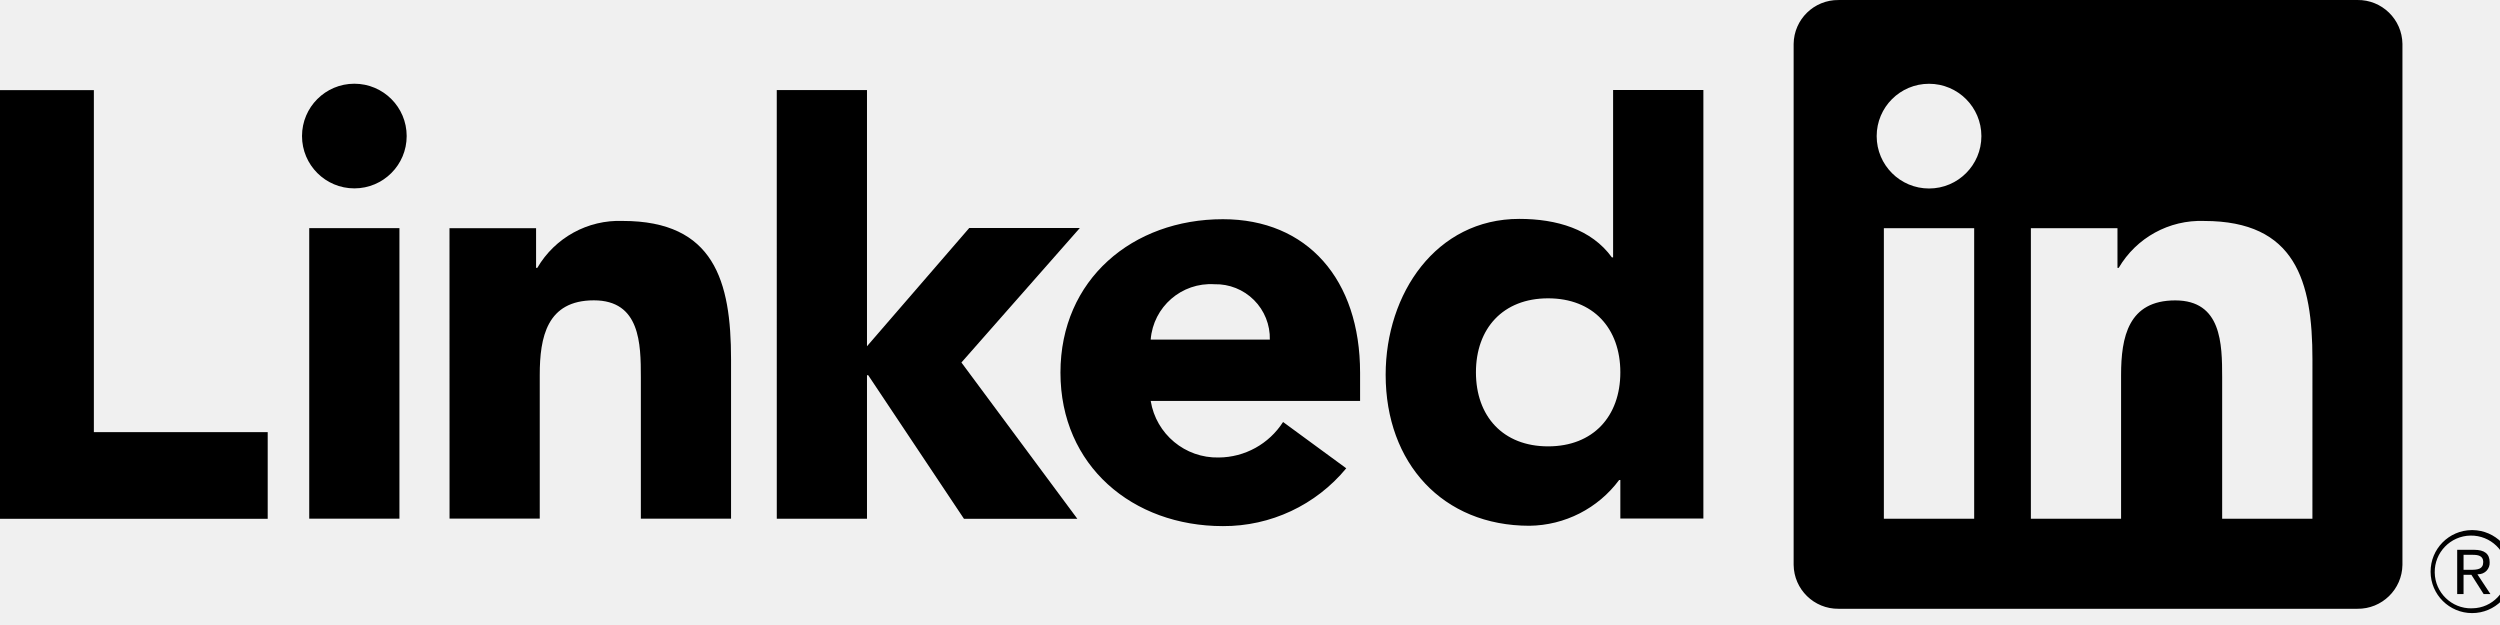
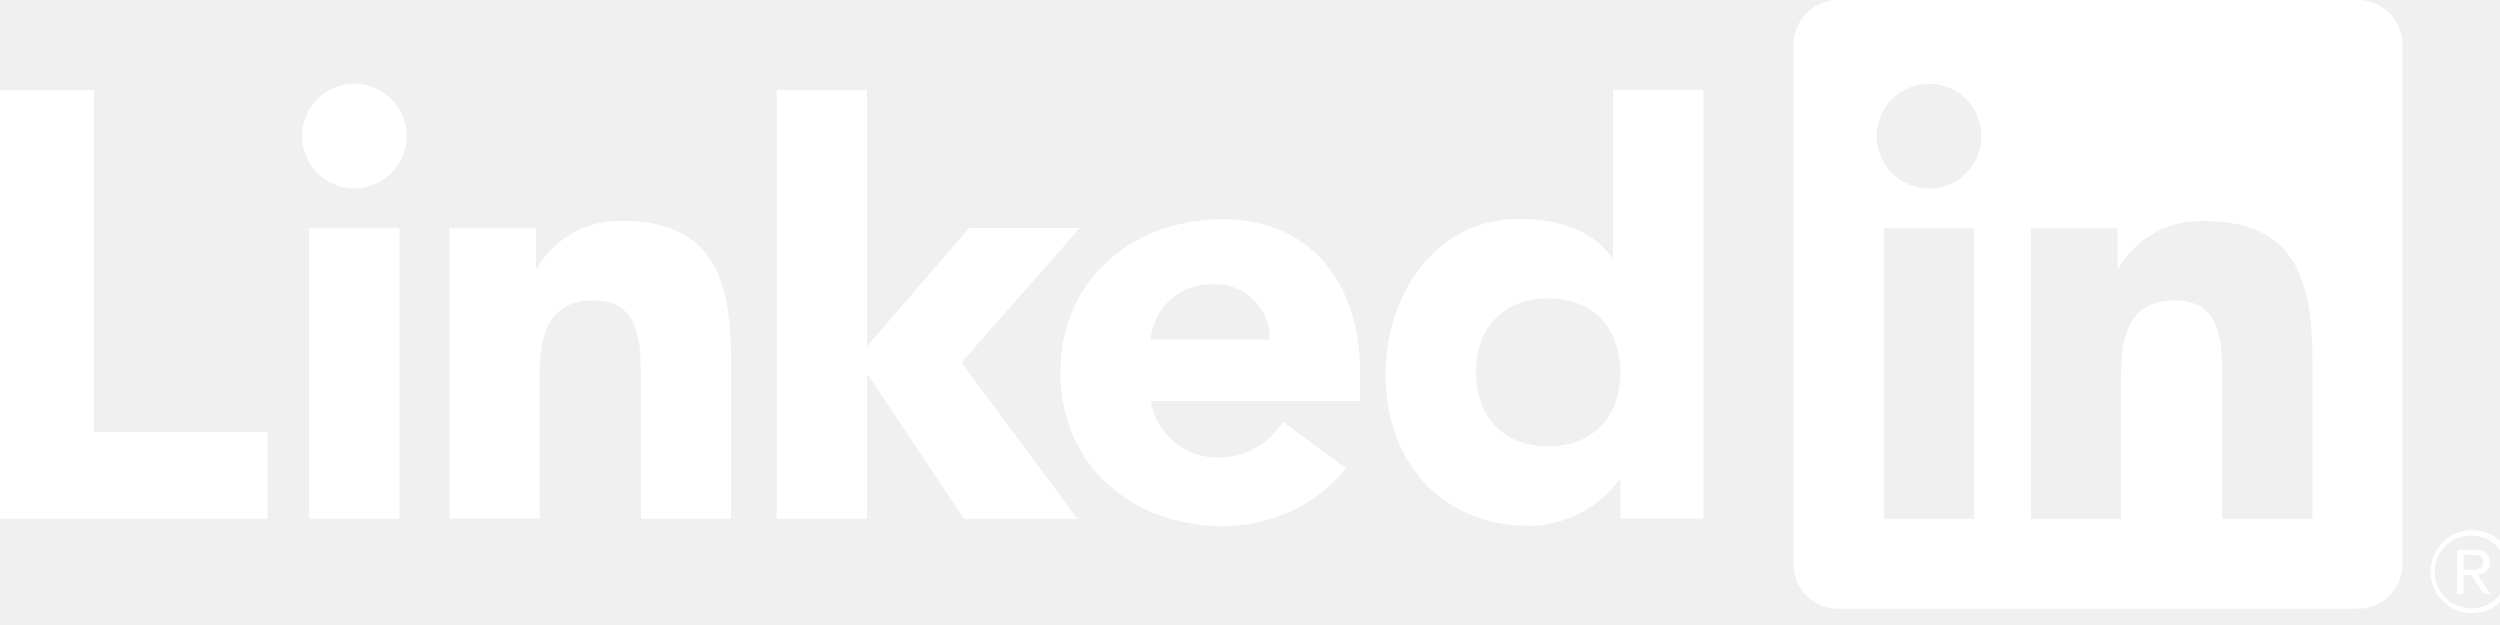
- <svg xmlns="http://www.w3.org/2000/svg" width="88" height="22">
+ <svg xmlns="http://www.w3.org/2000/svg" width="88" height="22" fill="white">
  <g>
  </g>
  <g>
    <g stroke="null" id="svg_6">
      <path stroke="null" id="svg_4" d="m87.236,20.213a0.397,0.397 0 0 0 0.4,-0.42c0,-0.298 -0.18,-0.44 -0.548,-0.44l-0.595,0l0,1.559l0.224,0l0,-0.679l0.275,0l0.006,0.008l0.427,0.671l0.239,0l-0.459,-0.695l0.031,-0.004zm-0.259,-0.156l-0.26,0l0,-0.527l0.329,0c0.17,0 0.364,0.028 0.364,0.25c0,0.256 -0.196,0.277 -0.435,0.277m-86.976,-16.885l3.305,0l0,12.04l6.119,0l0,3.05l-9.424,0l0,-15.09zm10.886,4.859l3.175,0l0,10.226l-3.175,0l0,-10.226zm1.588,-5.084a1.842,1.842 0 1 1 -1.842,1.842a1.842,1.842 0 0 1 1.842,-1.842m14.87,0.223l3.175,0l0,9.018l3.599,-4.162l3.893,0l-4.168,4.734l4.08,5.501l-3.991,0l-3.371,-5.055l-0.042,0l0,5.054l-3.175,0l-0.001,-15.09zm-11.522,4.862l3.049,0l0,1.397l0.043,0a3.336,3.336 0 0 1 3.007,-1.652c3.22,0 3.813,2.119 3.813,4.871l0,5.608l-3.175,0l0,-4.972c0,-1.187 -0.022,-2.712 -1.654,-2.712c-1.651,0 -1.905,1.292 -1.905,2.626l0,5.057l-3.175,0l-0.002,-10.223z" />
      <path stroke="null" id="svg_5" d="m44.698,11.953a1.904,1.904 0 0 0 -1.95,-1.948a2.119,2.119 0 0 0 -2.244,1.948l4.193,0zm2.69,4.531a5.593,5.593 0 0 1 -4.342,2.035c-3.175,0 -5.718,-2.12 -5.718,-5.402c0,-3.282 2.542,-5.401 5.718,-5.401c2.968,0 4.829,2.117 4.829,5.401l0,0.996l-7.37,0a2.372,2.372 0 0 0 2.393,1.991a2.71,2.71 0 0 0 2.266,-1.25l2.224,1.63zm7.105,-5.983c-1.588,0 -2.54,1.06 -2.54,2.605s0.952,2.606 2.54,2.606s2.543,-1.058 2.543,-2.606s-0.953,-2.605 -2.543,-2.605m5.466,7.752l-2.923,0l0,-1.356l-0.043,0a3.993,3.993 0 0 1 -3.157,1.61c-3.051,0 -5.061,-2.202 -5.061,-5.316c0,-2.86 1.778,-5.486 4.702,-5.486c1.314,0 2.542,0.36 3.262,1.356l0.042,0l0,-5.894l3.178,0l0,15.086zm21.436,0.006l-3.175,0l0,-4.973c0,-1.186 -0.021,-2.712 -1.651,-2.712c-1.654,0 -1.907,1.292 -1.907,2.626l0,5.059l-3.175,0l0,-10.226l3.048,0l0,1.397l0.043,0a3.341,3.341 0 0 1 3.008,-1.652c3.218,0 3.812,2.117 3.812,4.871l-0.001,5.61zm-13.492,-11.624a1.843,1.843 0 1 1 1.842,-1.843a1.843,1.843 0 0 1 -1.842,1.843m1.588,11.624l-3.179,0l0,-10.226l3.179,0l0,10.226zm13.487,-18.258l-18.261,0a1.564,1.564 0 0 0 -1.581,1.545l0,18.337a1.565,1.565 0 0 0 1.581,1.546l18.261,0a1.568,1.568 0 0 0 1.588,-1.546l0,-18.338a1.567,1.567 0 0 0 -1.588,-1.545m4.026,18.659a1.461,1.461 0 1 0 0.028,0l-0.028,0m0,2.755a1.281,1.281 0 1 1 1.26,-1.303l0,0.021a1.254,1.254 0 0 1 -1.226,1.28l-0.033,0" />
    </g>
  </g>
</svg>
